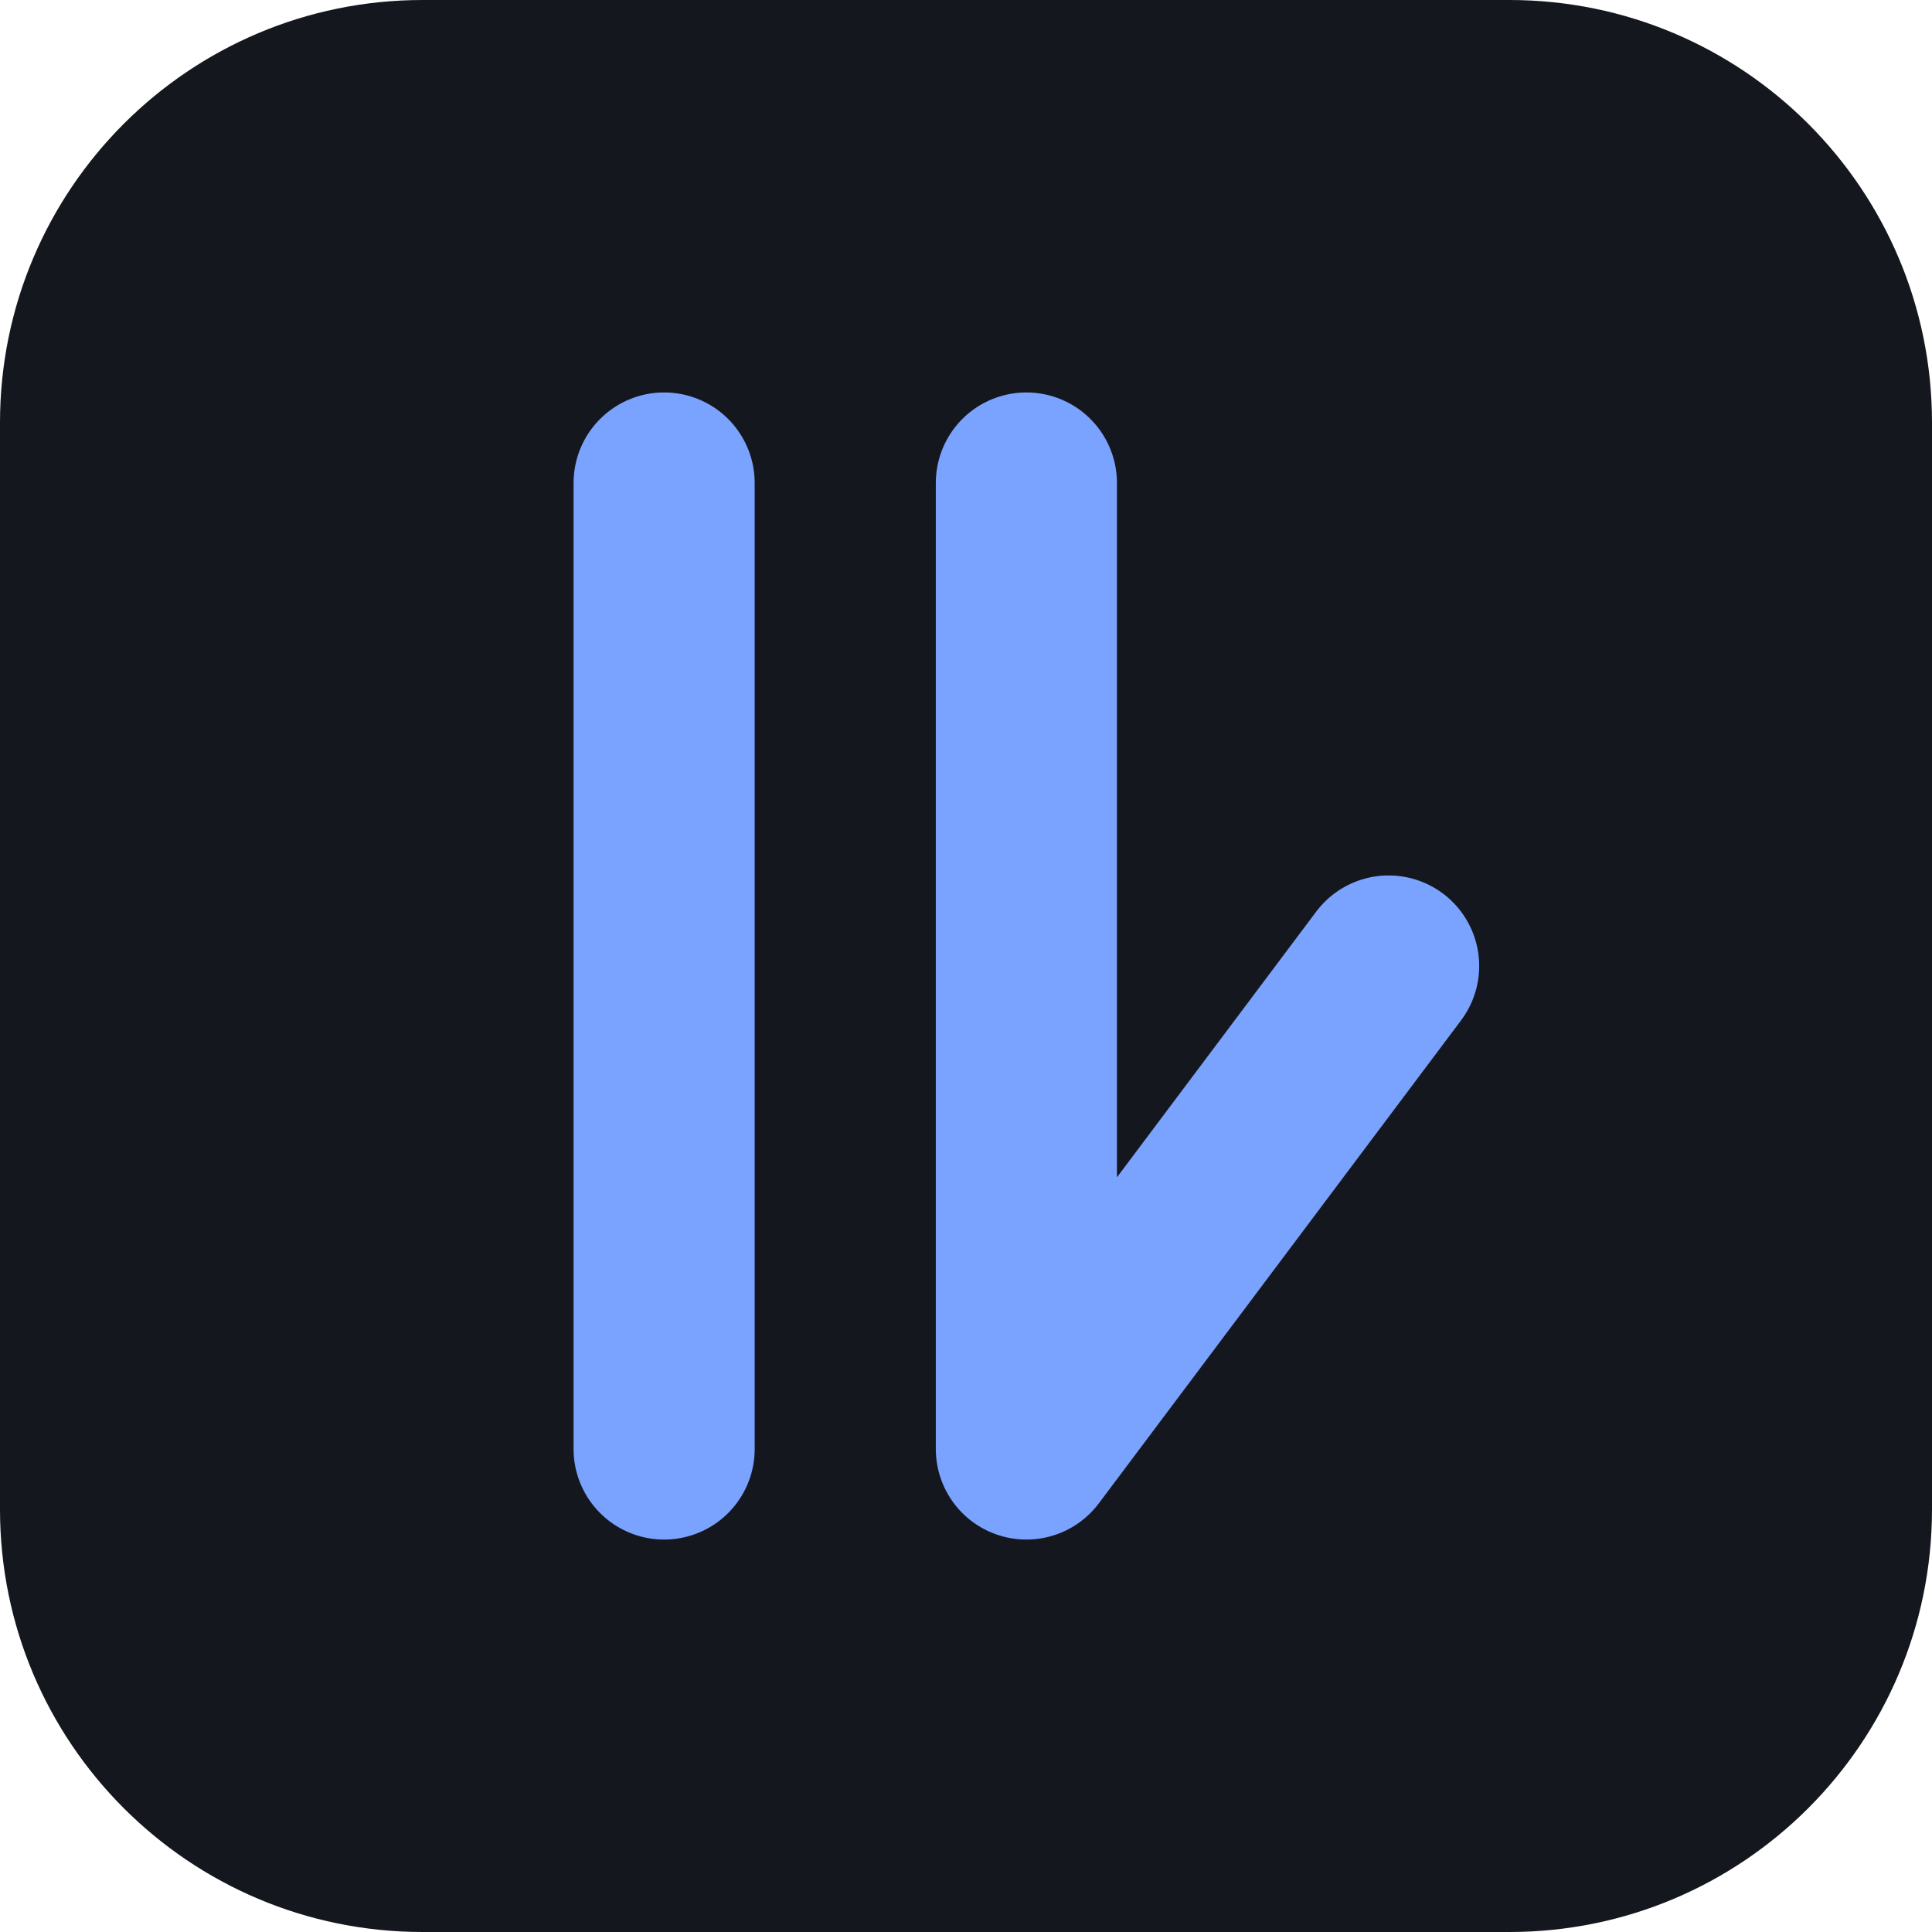
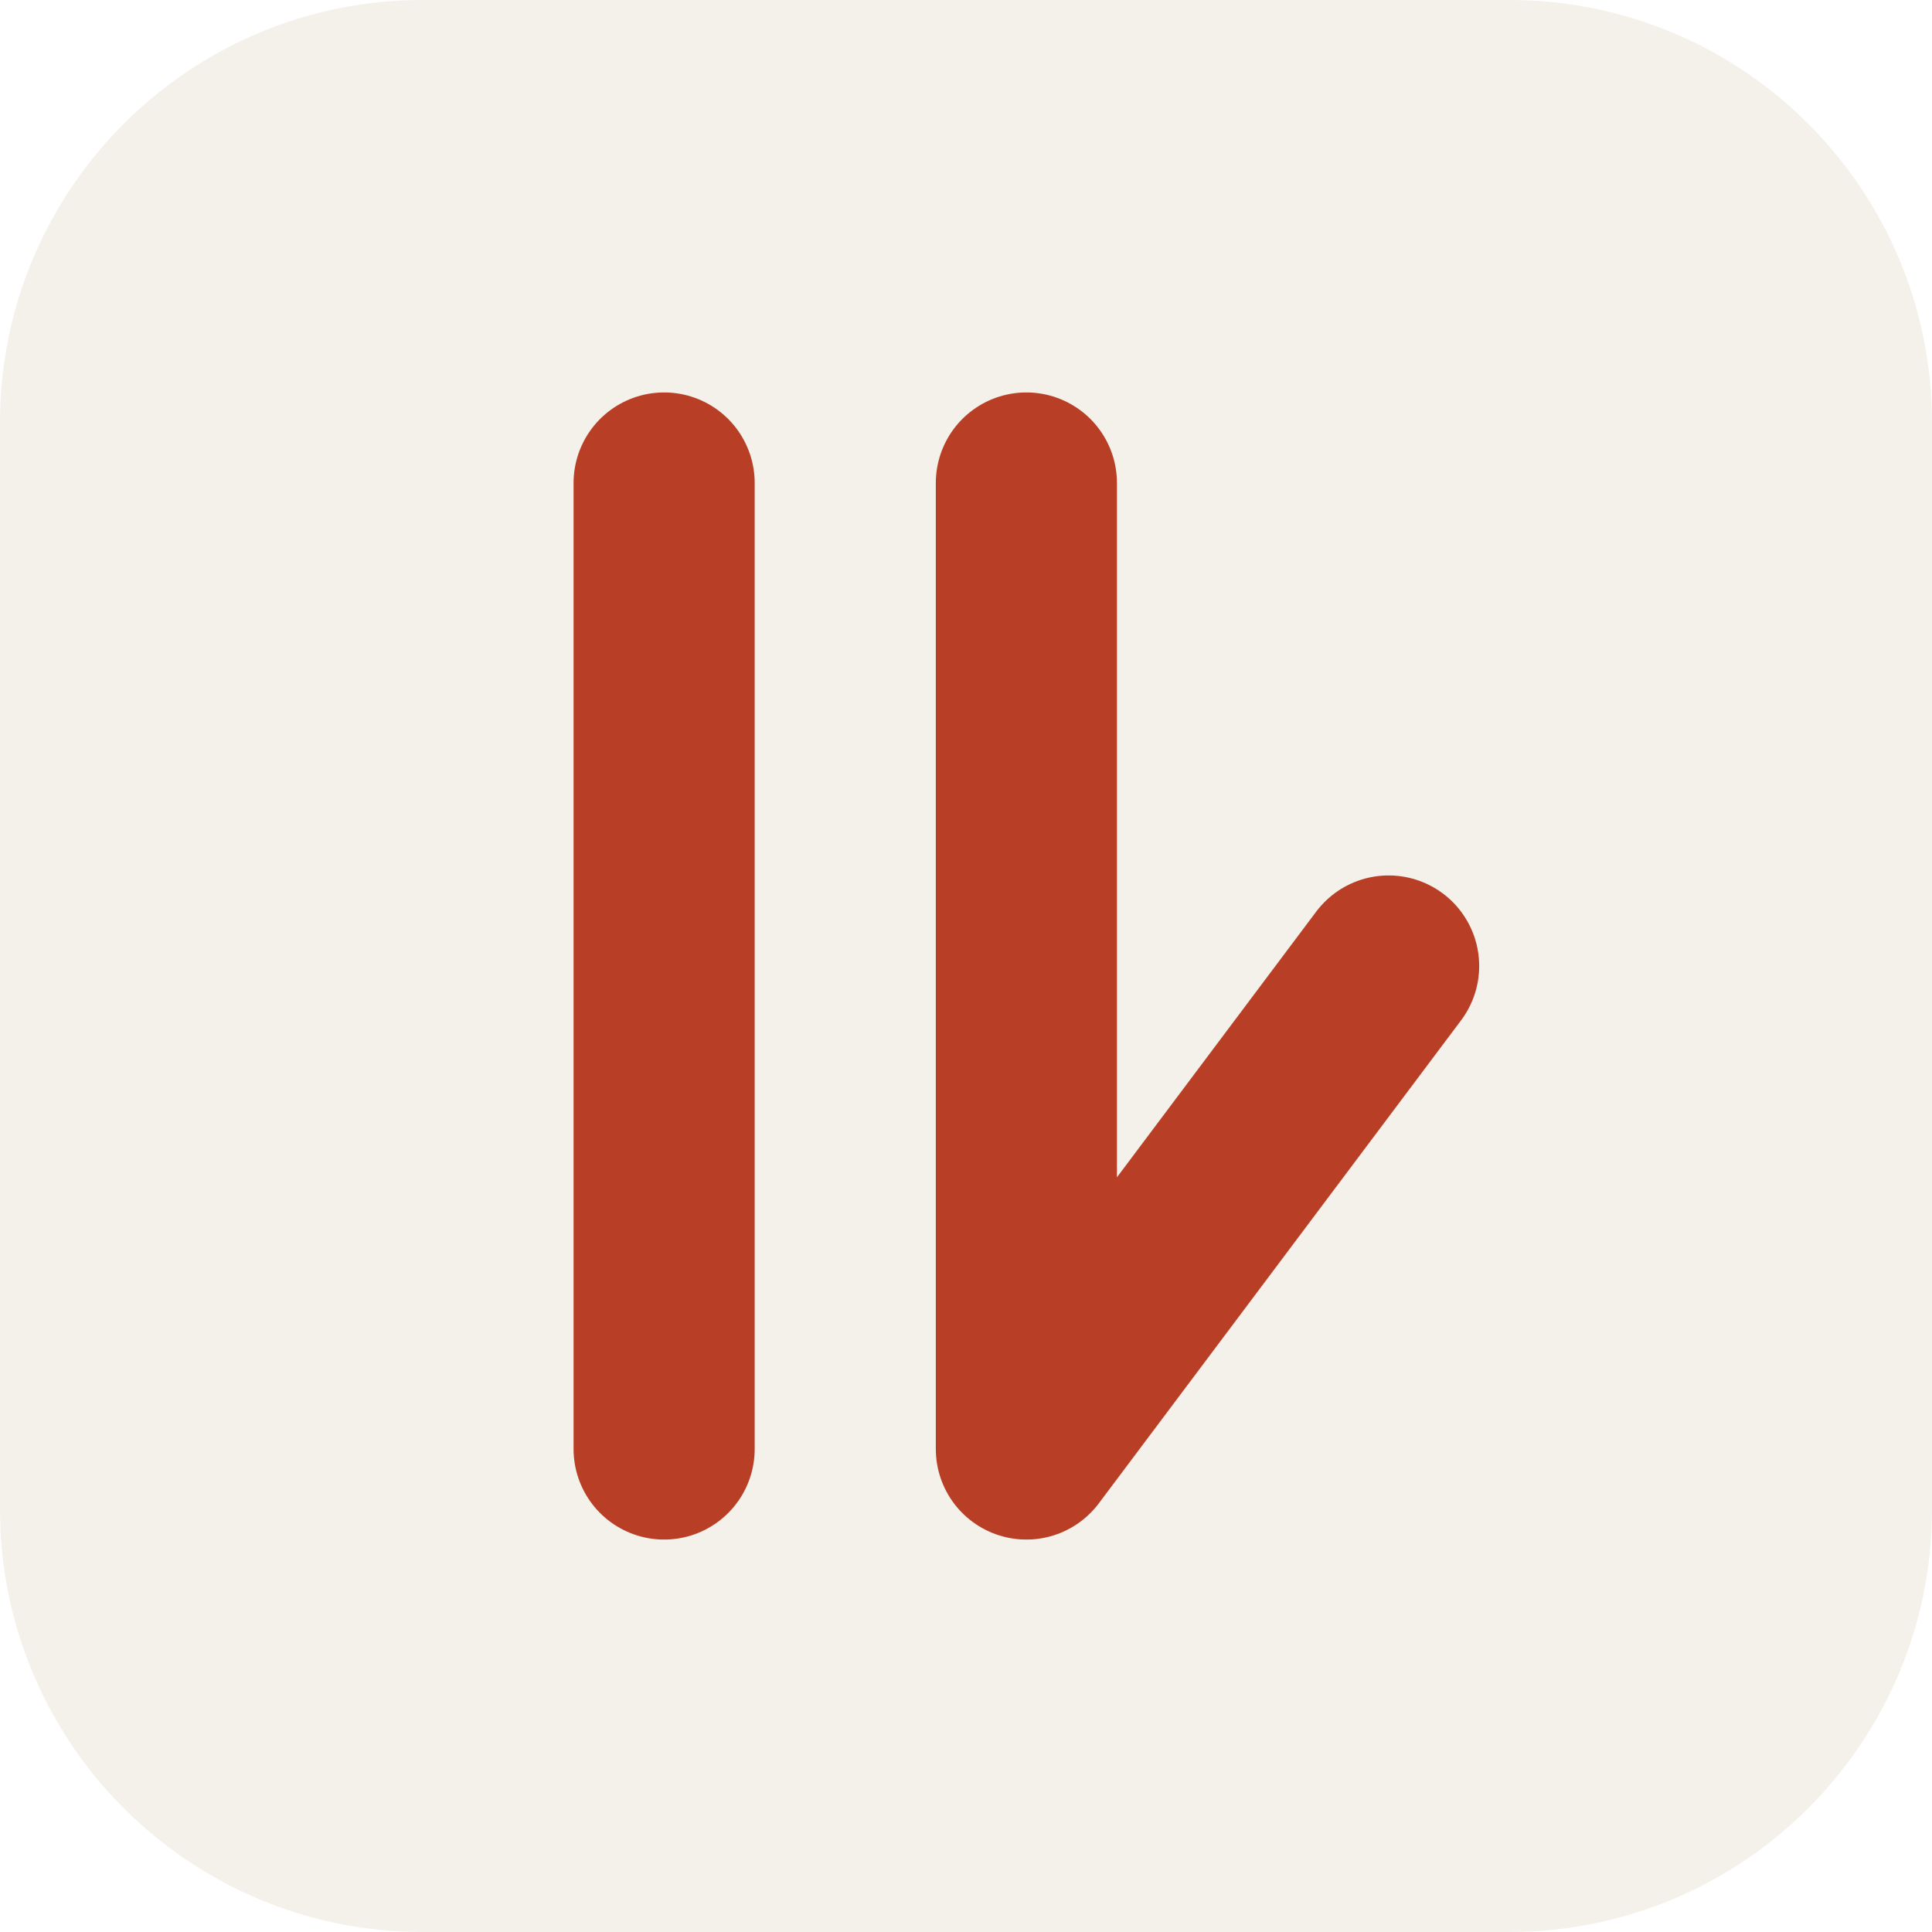
<svg xmlns="http://www.w3.org/2000/svg" viewBox="0 0 32 32">
-   <rect width="32" height="32" rx="7" fill="#15171e" />
-   <path d="M11 8v16M17 8v16l6-8" stroke="#7aa2ff" stroke-width="3" fill="none" stroke-linecap="round" stroke-linejoin="round" />
+   <rect width="32" height="32" rx="7" fill="#f4f1ea" />
+   <path d="M11 8v16M17 8v16l6-8" stroke="#b83f26" stroke-width="3" fill="none" stroke-linecap="round" stroke-linejoin="round" />
</svg>
